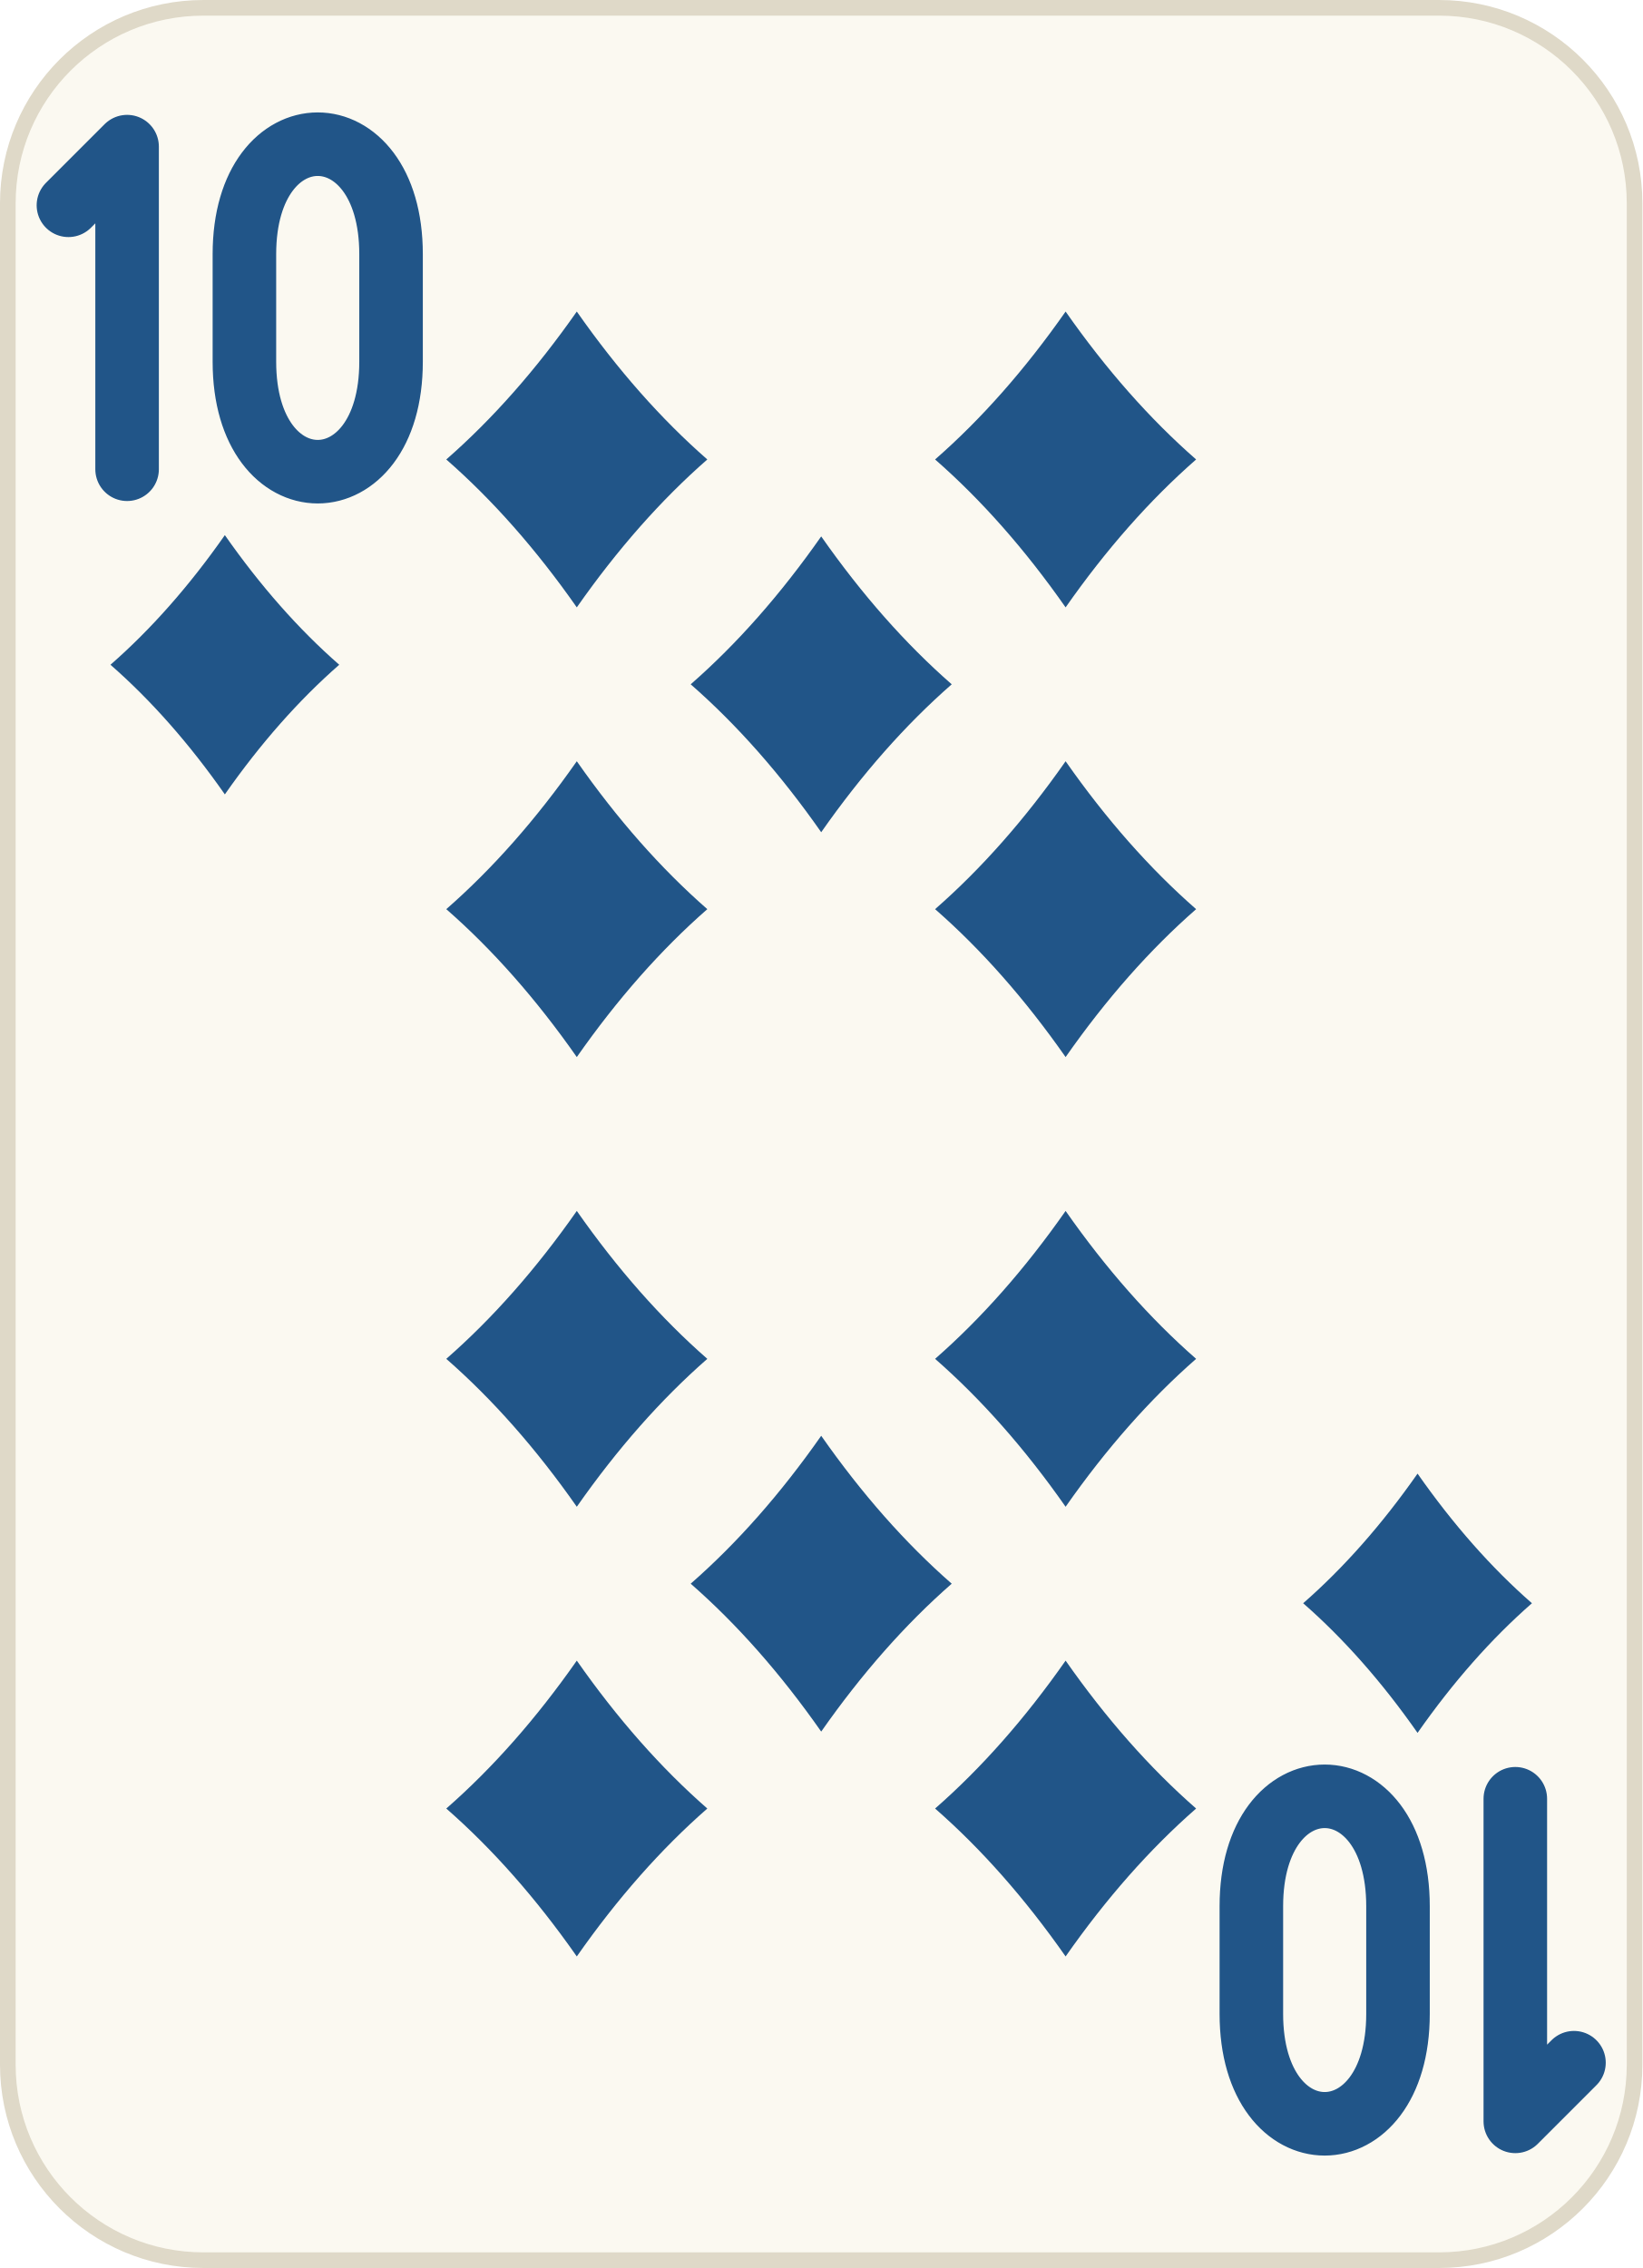
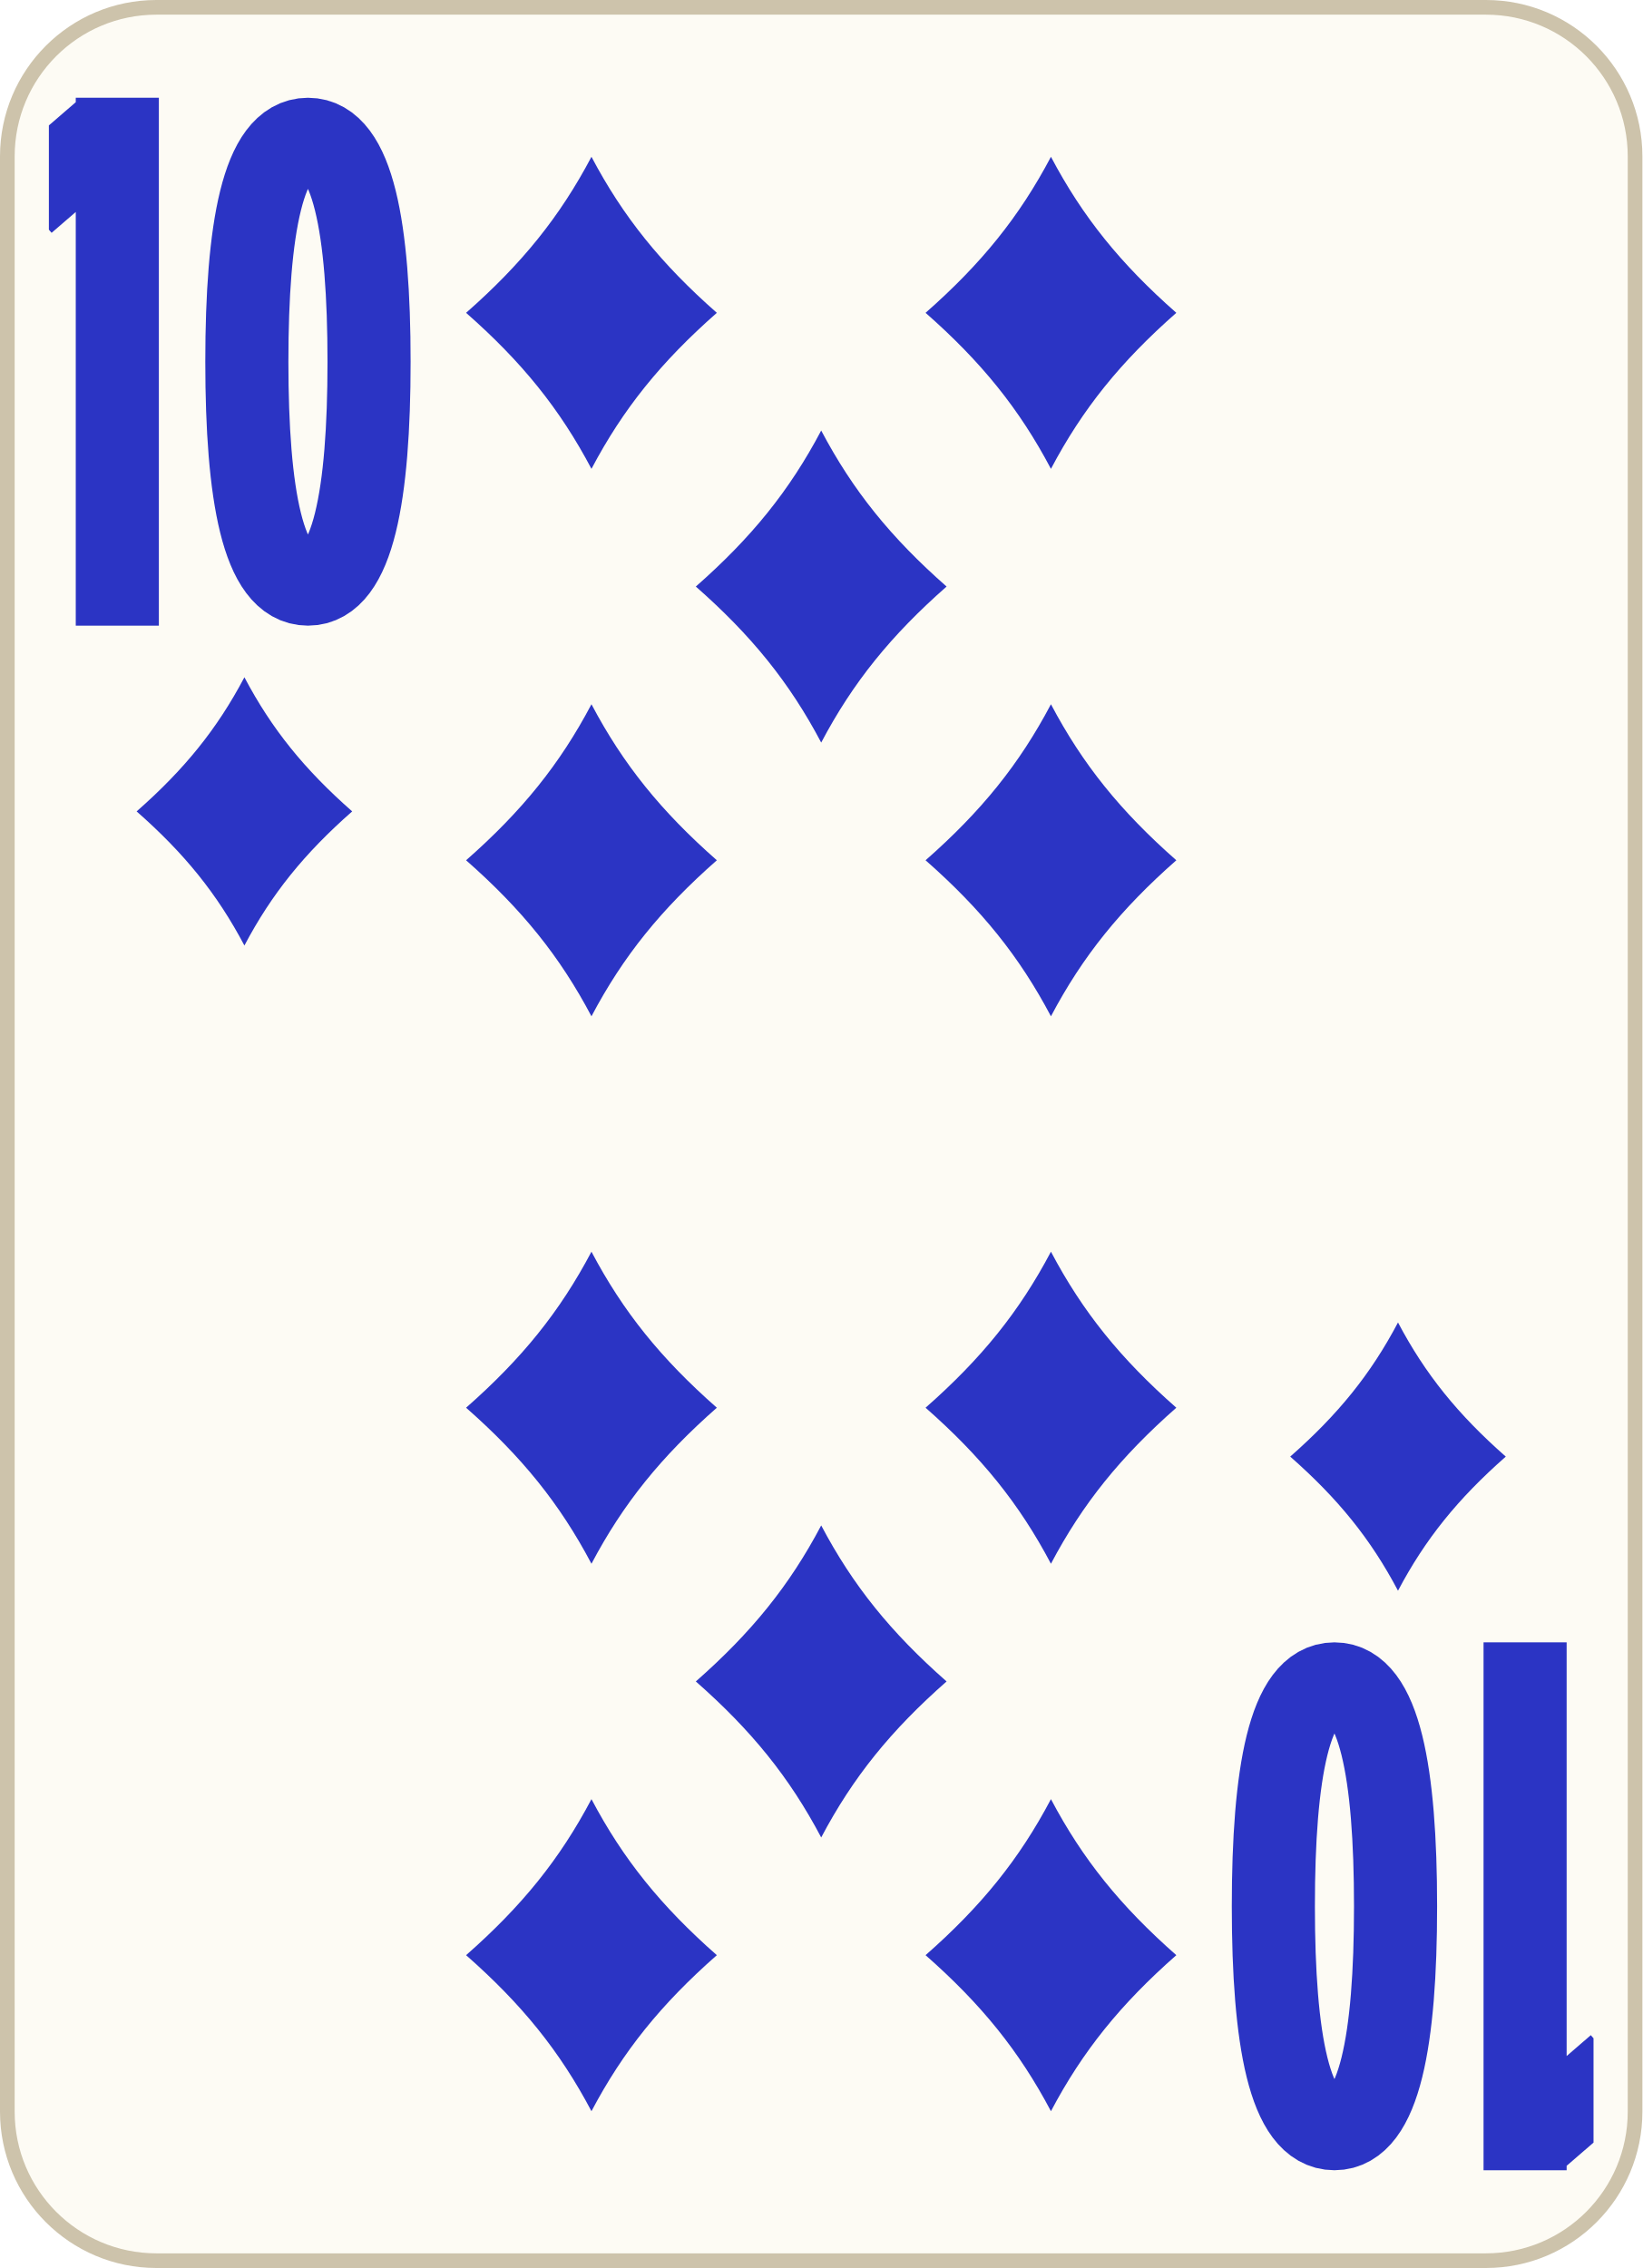
<svg xmlns="http://www.w3.org/2000/svg" width="168" height="232" viewBox="0 0 168 232" preserveAspectRatio="none">
-   <rect x=".8" y=".8" width="166.4" height="230.4" rx="20" fill="#fbf9f1" stroke="#dfd9c8" stroke-width="1.6" />
-   <g color="#215588" fill="currentColor">
+   <defs>
+     <path id="pip" d="M0-56C11.4-34.4 25-17.6 45 0C25 17.6 11.4 34.4 0 56C-11.4 34.4-25 17.6-45 0C-25-17.6-11.4-34.4 0-56Z" />
+     <clipPath id="rank-box">
+       <rect x="5" y="10" width="37" height="54" />
+     </clipPath>
    <g id="index">
-       <path d="M-16 6 -10 0 V33 M2 11 C2-4 17-4 17 11 V22 C17 37 2 37 2 22 Z" transform="translate(23 15)" fill="none" stroke="currentColor" stroke-width="6.5" stroke-linecap="round" stroke-linejoin="round" />
-       <path d="M0-17 Q7-7 15 0 Q7 7 0 17 Q-7 7-15 0 Q-7-7 0-17Z" transform="translate(23 68) scale(0.78)" />
+       <g clip-path="url(#rank-box)">
+         <path d="M-11.5-2V56M-11.5 2.4L-21 10.6M8 4.25C12.6 4.25 14.25 13.4 14.25 27C14.25 40.6 12.6 49.75 8 49.75C3.4 49.75 1.75 40.6 1.75 27C1.75 13.4 3.4 4.25 8 4.25Z" transform="translate(23.5 10)" fill="none" stroke="currentColor" stroke-width="8.5" stroke-miterlimit="3" />
+       </g>
+       <use href="#pip" transform="translate(25 83) scale(0.245)" />
    </g>
+   </defs>
+   <rect x=".75" y=".75" width="166.5" height="230.5" rx="15.25" fill="#fdfbf4" stroke="#cdc3ab" stroke-width="1.5" />
+   <g color="#2b34c4" fill="currentColor">
+     <use href="#pip" transform="translate(60.5 32) scale(0.285)" />
+     <use href="#pip" transform="translate(60.5 88) scale(0.285)" />
+     <use href="#pip" transform="translate(60.5 144) rotate(180) scale(0.285)" />
+     <use href="#pip" transform="translate(60.5 200) rotate(180) scale(0.285)" />
+     <use href="#pip" transform="translate(107.5 32) scale(0.285)" />
+     <use href="#pip" transform="translate(107.5 88) scale(0.285)" />
+     <use href="#pip" transform="translate(107.5 144) rotate(180) scale(0.285)" />
+     <use href="#pip" transform="translate(107.5 200) rotate(180) scale(0.285)" />
+     <use href="#pip" transform="translate(84 60) scale(0.285)" />
+     <use href="#pip" transform="translate(84 172) rotate(180) scale(0.285)" />
+     <use href="#index" />
    <use href="#index" transform="rotate(180 84 116)" />
-     <g id="pips">
-       <path d="M0-17 Q7-7 15 0 Q7 7 0 17 Q-7 7-15 0 Q-7-7 0-17Z" transform="translate(59 47) scale(0.89)" />
-       <path d="M0-17 Q7-7 15 0 Q7 7 0 17 Q-7 7-15 0 Q-7-7 0-17Z" transform="translate(109 47) scale(0.89)" />
-       <path d="M0-17 Q7-7 15 0 Q7 7 0 17 Q-7 7-15 0 Q-7-7 0-17Z" transform="translate(84 70) scale(0.89)" />
-       <path d="M0-17 Q7-7 15 0 Q7 7 0 17 Q-7 7-15 0 Q-7-7 0-17Z" transform="translate(59 93) scale(0.89)" />
-       <path d="M0-17 Q7-7 15 0 Q7 7 0 17 Q-7 7-15 0 Q-7-7 0-17Z" transform="translate(109 93) scale(0.89)" />
-       <path d="M0-17 Q7-7 15 0 Q7 7 0 17 Q-7 7-15 0 Q-7-7 0-17Z" transform="translate(59 139) scale(-0.89)" />
-       <path d="M0-17 Q7-7 15 0 Q7 7 0 17 Q-7 7-15 0 Q-7-7 0-17Z" transform="translate(109 139) scale(-0.89)" />
-       <path d="M0-17 Q7-7 15 0 Q7 7 0 17 Q-7 7-15 0 Q-7-7 0-17Z" transform="translate(84 162) scale(-0.89)" />
-       <path d="M0-17 Q7-7 15 0 Q7 7 0 17 Q-7 7-15 0 Q-7-7 0-17Z" transform="translate(59 185) scale(-0.89)" />
-       <path d="M0-17 Q7-7 15 0 Q7 7 0 17 Q-7 7-15 0 Q-7-7 0-17Z" transform="translate(109 185) scale(-0.89)" />
-     </g>
  </g>
</svg>
